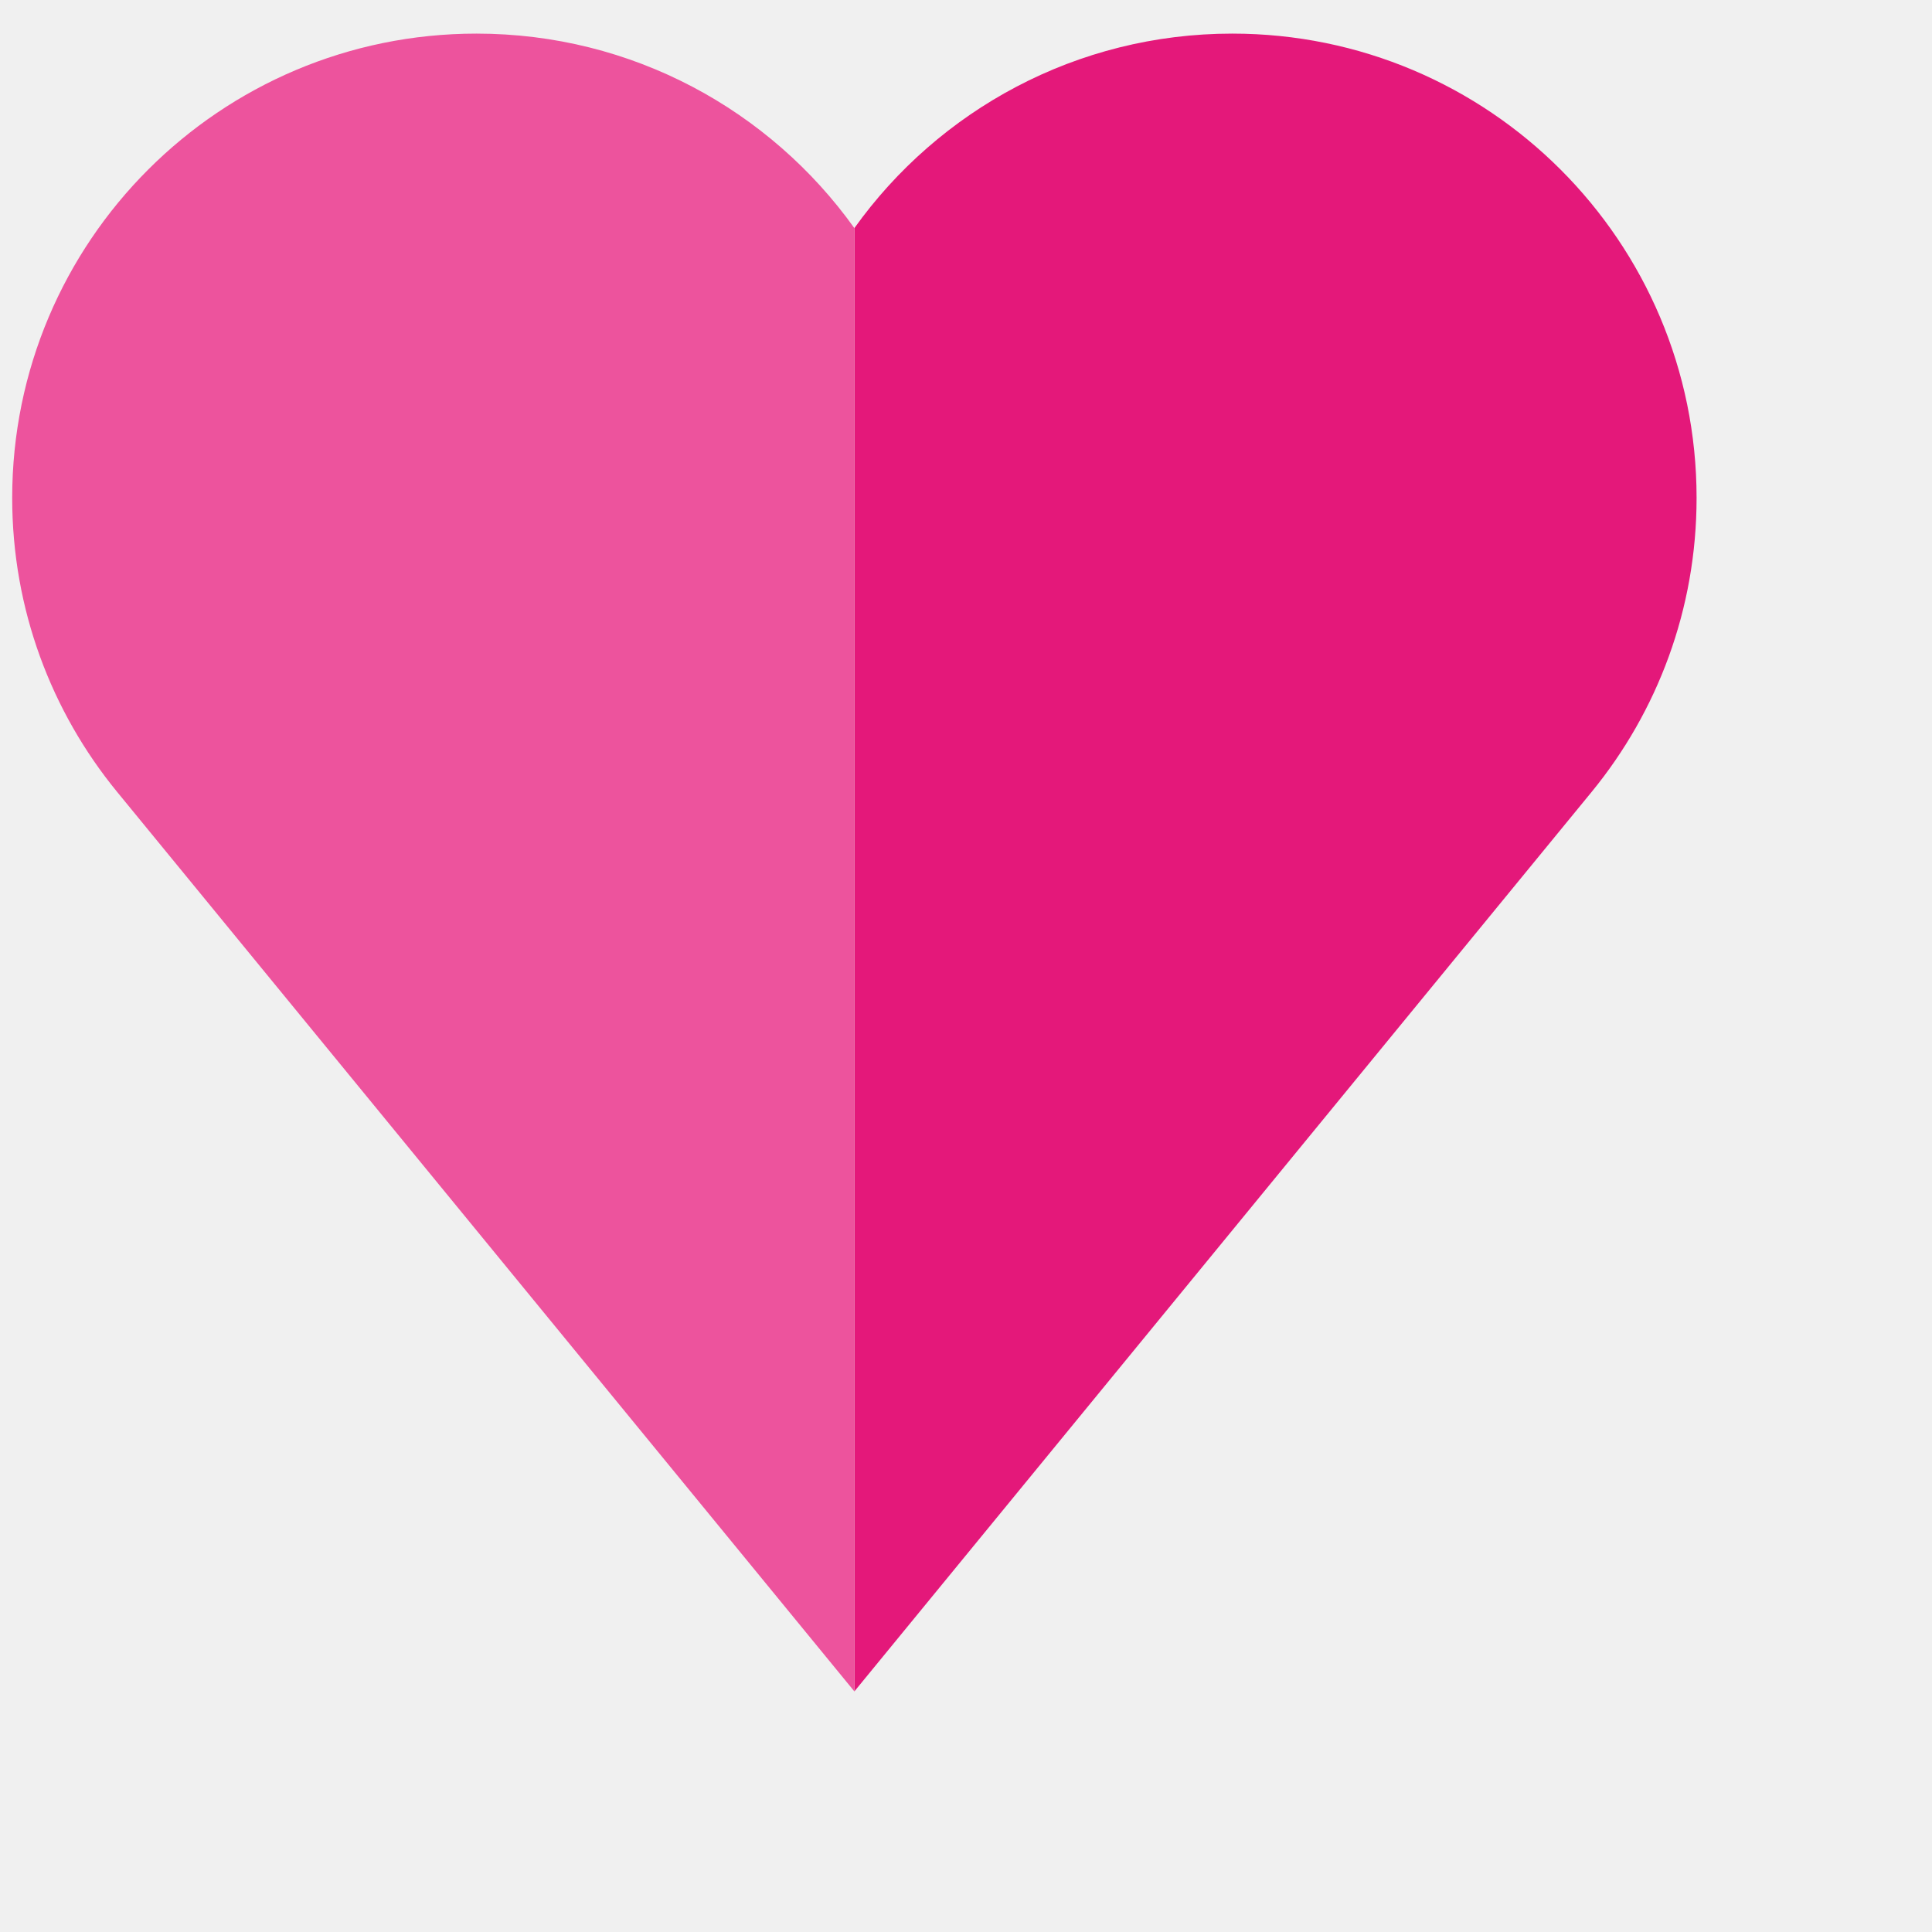
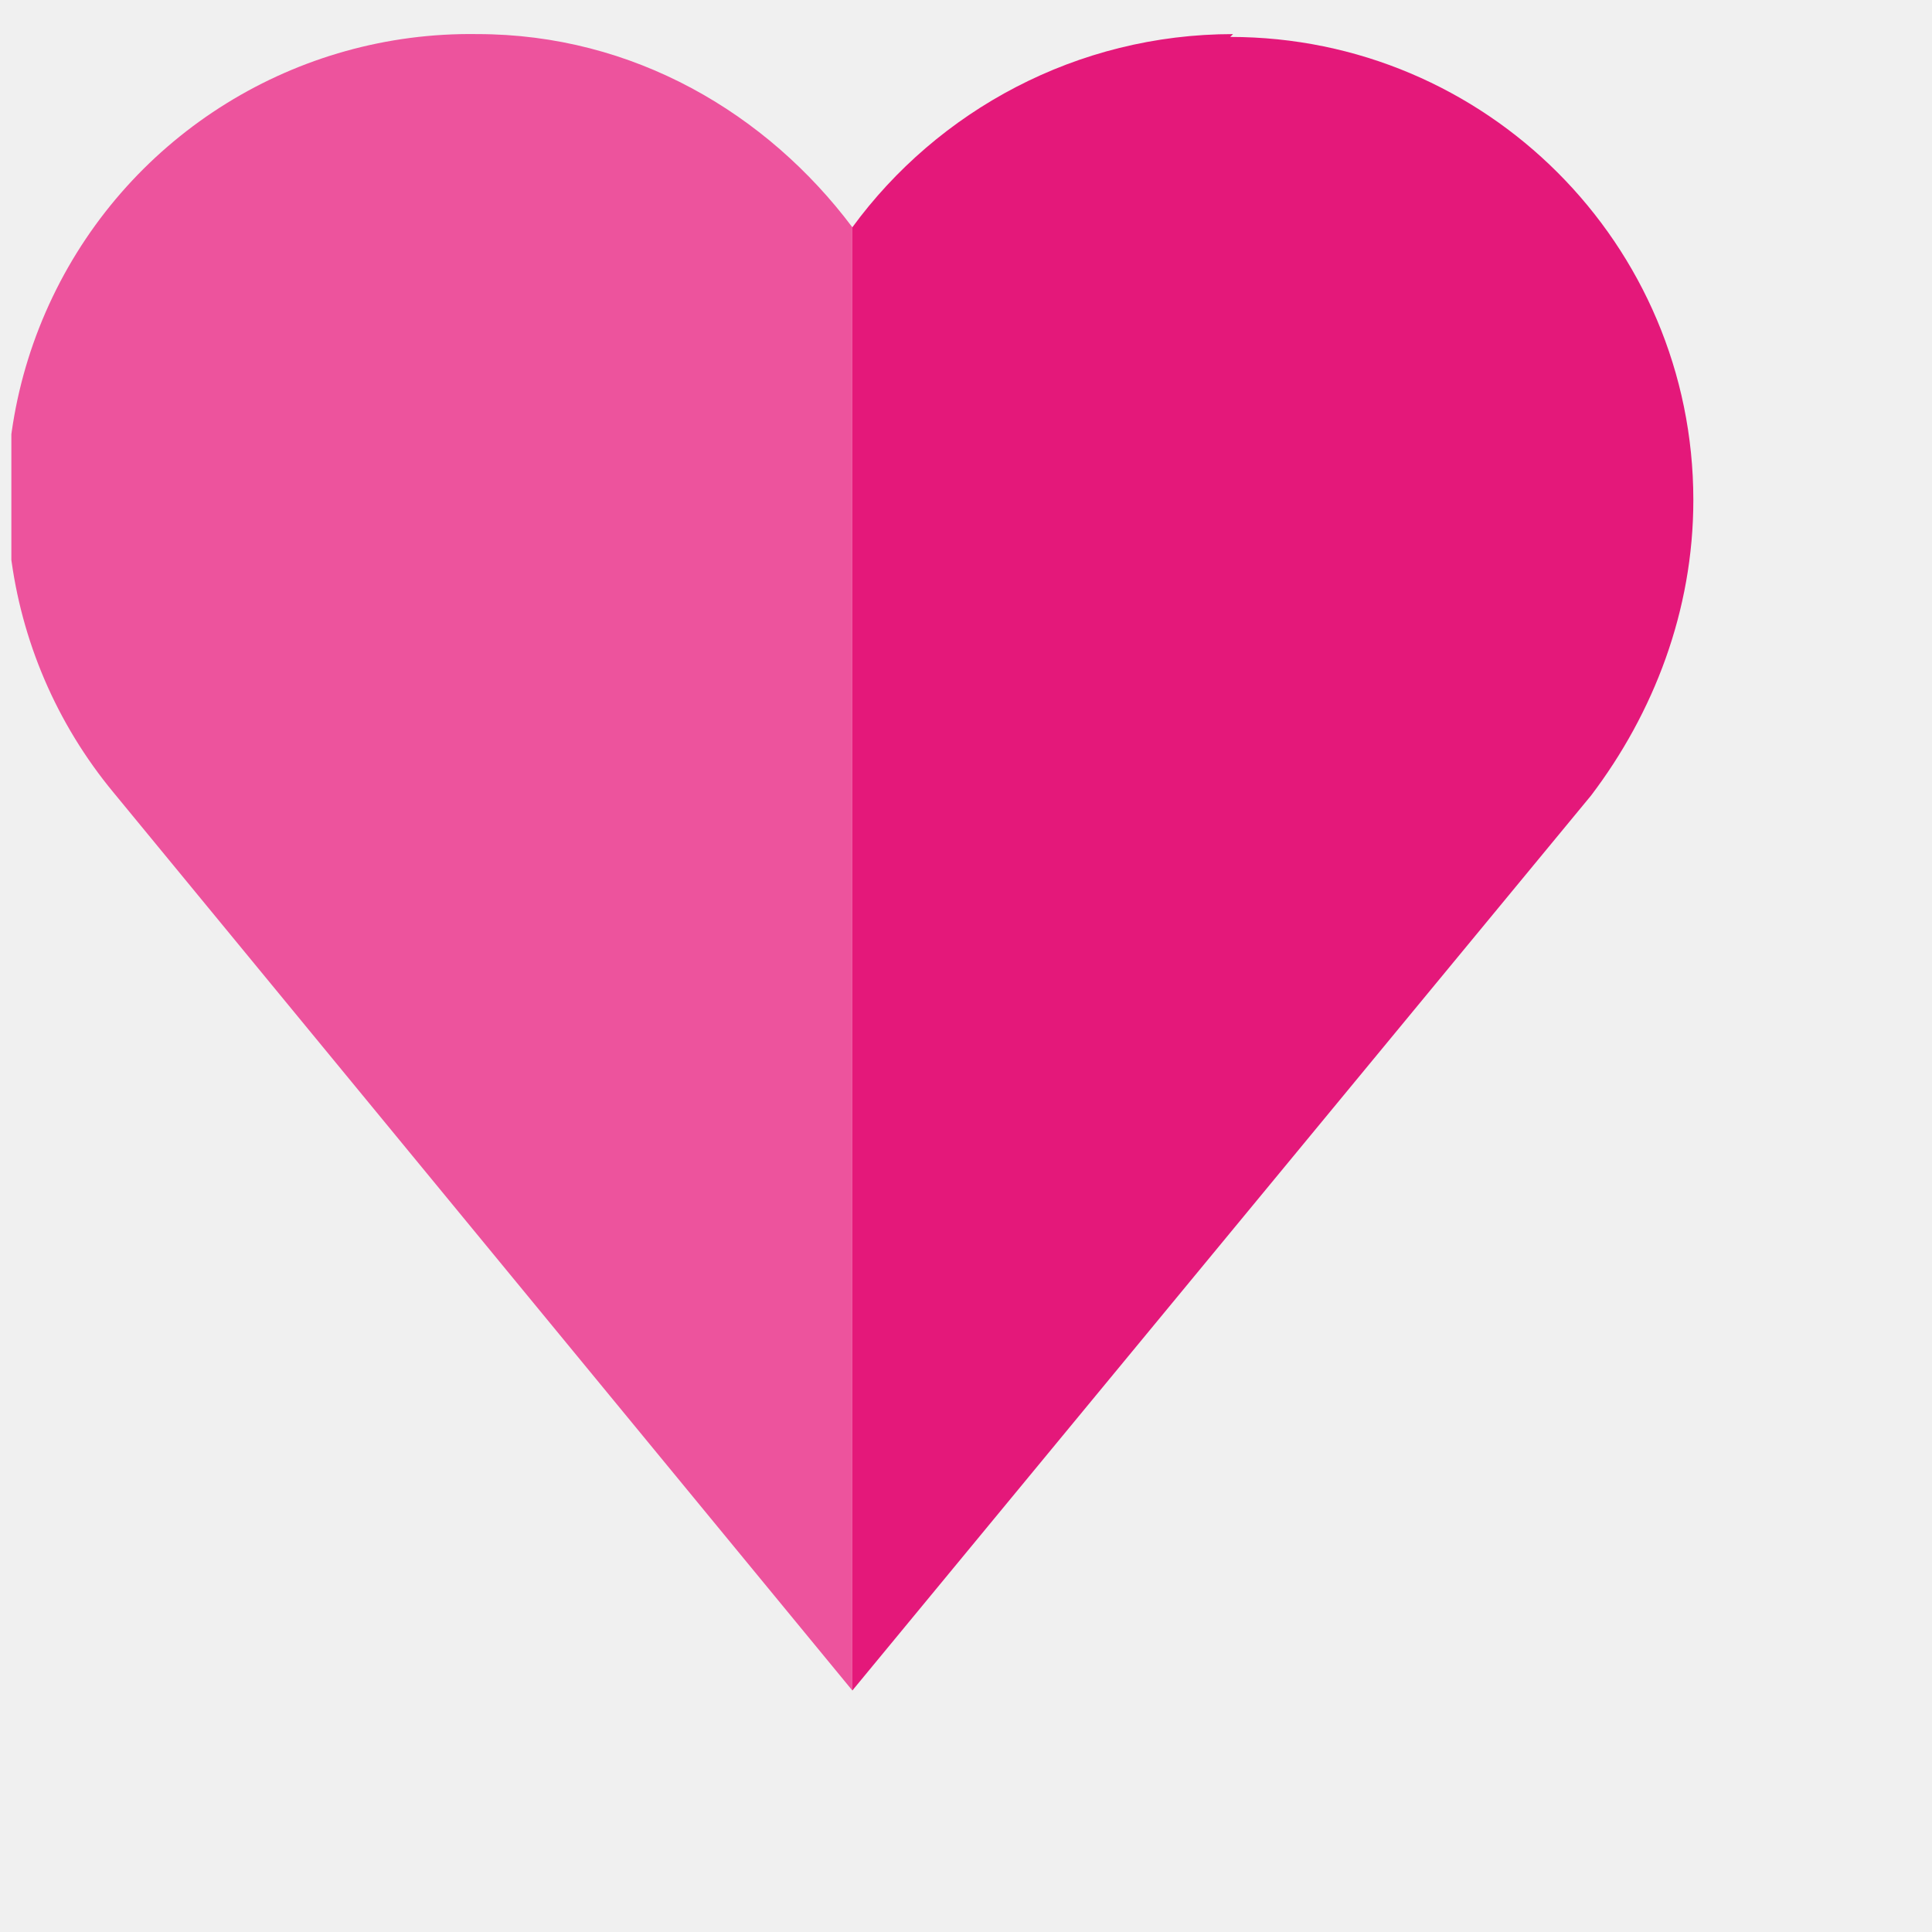
- <svg xmlns="http://www.w3.org/2000/svg" width="68" height="68" viewBox="0 0 68 68" fill="none">
-   <g filter="">
+ <svg xmlns="http://www.w3.org/2000/svg" width="68" height="68" fill="none">
+   <g>
    <g clip-path="url(#clip0)">
-       <path d="M43.372 1.183C37.889 1.183 33.036 3.883 30.071 8.029V59.532L56.027 27.865C58.332 25.048 59.714 21.448 59.714 17.524C59.714 8.499 52.398 1.183 43.372 1.183Z" fill="#E4187A" />
-       <path d="M16.771 1.183C7.745 1.183 0.429 8.499 0.429 17.524C0.429 21.448 1.811 25.048 4.116 27.865L30.071 59.532V8.029C27.107 3.883 22.254 1.183 16.771 1.183Z" fill="#ED539D" />
+       <path d="M43.4 1.2C37.9 1.2 33 3.9 30 8v51.5L56 28c2.2-2.9 3.6-6.5 3.6-10.4 0-9-7.3-16.3-16.3-16.3z" fill="#E4187A" />
+       <path d="M16.8 1.2A16.3 16.3 0 004 27.9l26 31.6V8C27 4 22.3 1.2 16.8 1.2z" fill="#ED539D" />
    </g>
  </g>
  <defs>
-     <filter id="filter0_d" x="0.429" y="0.714" width="67.286" height="67.286" filterUnits="userSpaceOnUse" color-interpolation-filters="sRGB">
+     <clipPath id="clip0">
+       <path fill="#fff" d="M.4.7h59.3V60H.4z" />
+     </clipPath>
+     <filter id="filter0_d" x=".4" y=".7" width="67.3" height="67.3" filterUnits="userSpaceOnUse" color-interpolation-filters="sRGB">
      <feFlood flood-opacity="0" result="BackgroundImageFix" />
-       <feColorMatrix in="SourceAlpha" type="matrix" values="0 0 0 0 0 0 0 0 0 0 0 0 0 0 0 0 0 0 127 0" />
+       <feColorMatrix in="SourceAlpha" values="0 0 0 0 0 0 0 0 0 0 0 0 0 0 0 0 0 0 127 0" />
      <feOffset dx="4" dy="4" />
      <feGaussianBlur stdDeviation="2" />
-       <feColorMatrix type="matrix" values="0 0 0 0 0 0 0 0 0 0 0 0 0 0 0 0 0 0 0.25 0" />
-       <feBlend mode="normal" in2="BackgroundImageFix" result="effect1_dropShadow" />
-       <feBlend mode="normal" in="SourceGraphic" in2="effect1_dropShadow" result="shape" />
+       <feColorMatrix values="0 0 0 0 0 0 0 0 0 0 0 0 0 0 0 0 0 0 0.25 0" />
+       <feBlend in2="BackgroundImageFix" result="effect1_dropShadow" />
+       <feBlend in="SourceGraphic" in2="effect1_dropShadow" result="shape" />
    </filter>
-     <clipPath id="clip0">
-       <rect x="0.429" y="0.714" width="59.286" height="59.286" fill="white" />
-     </clipPath>
  </defs>
</svg>
